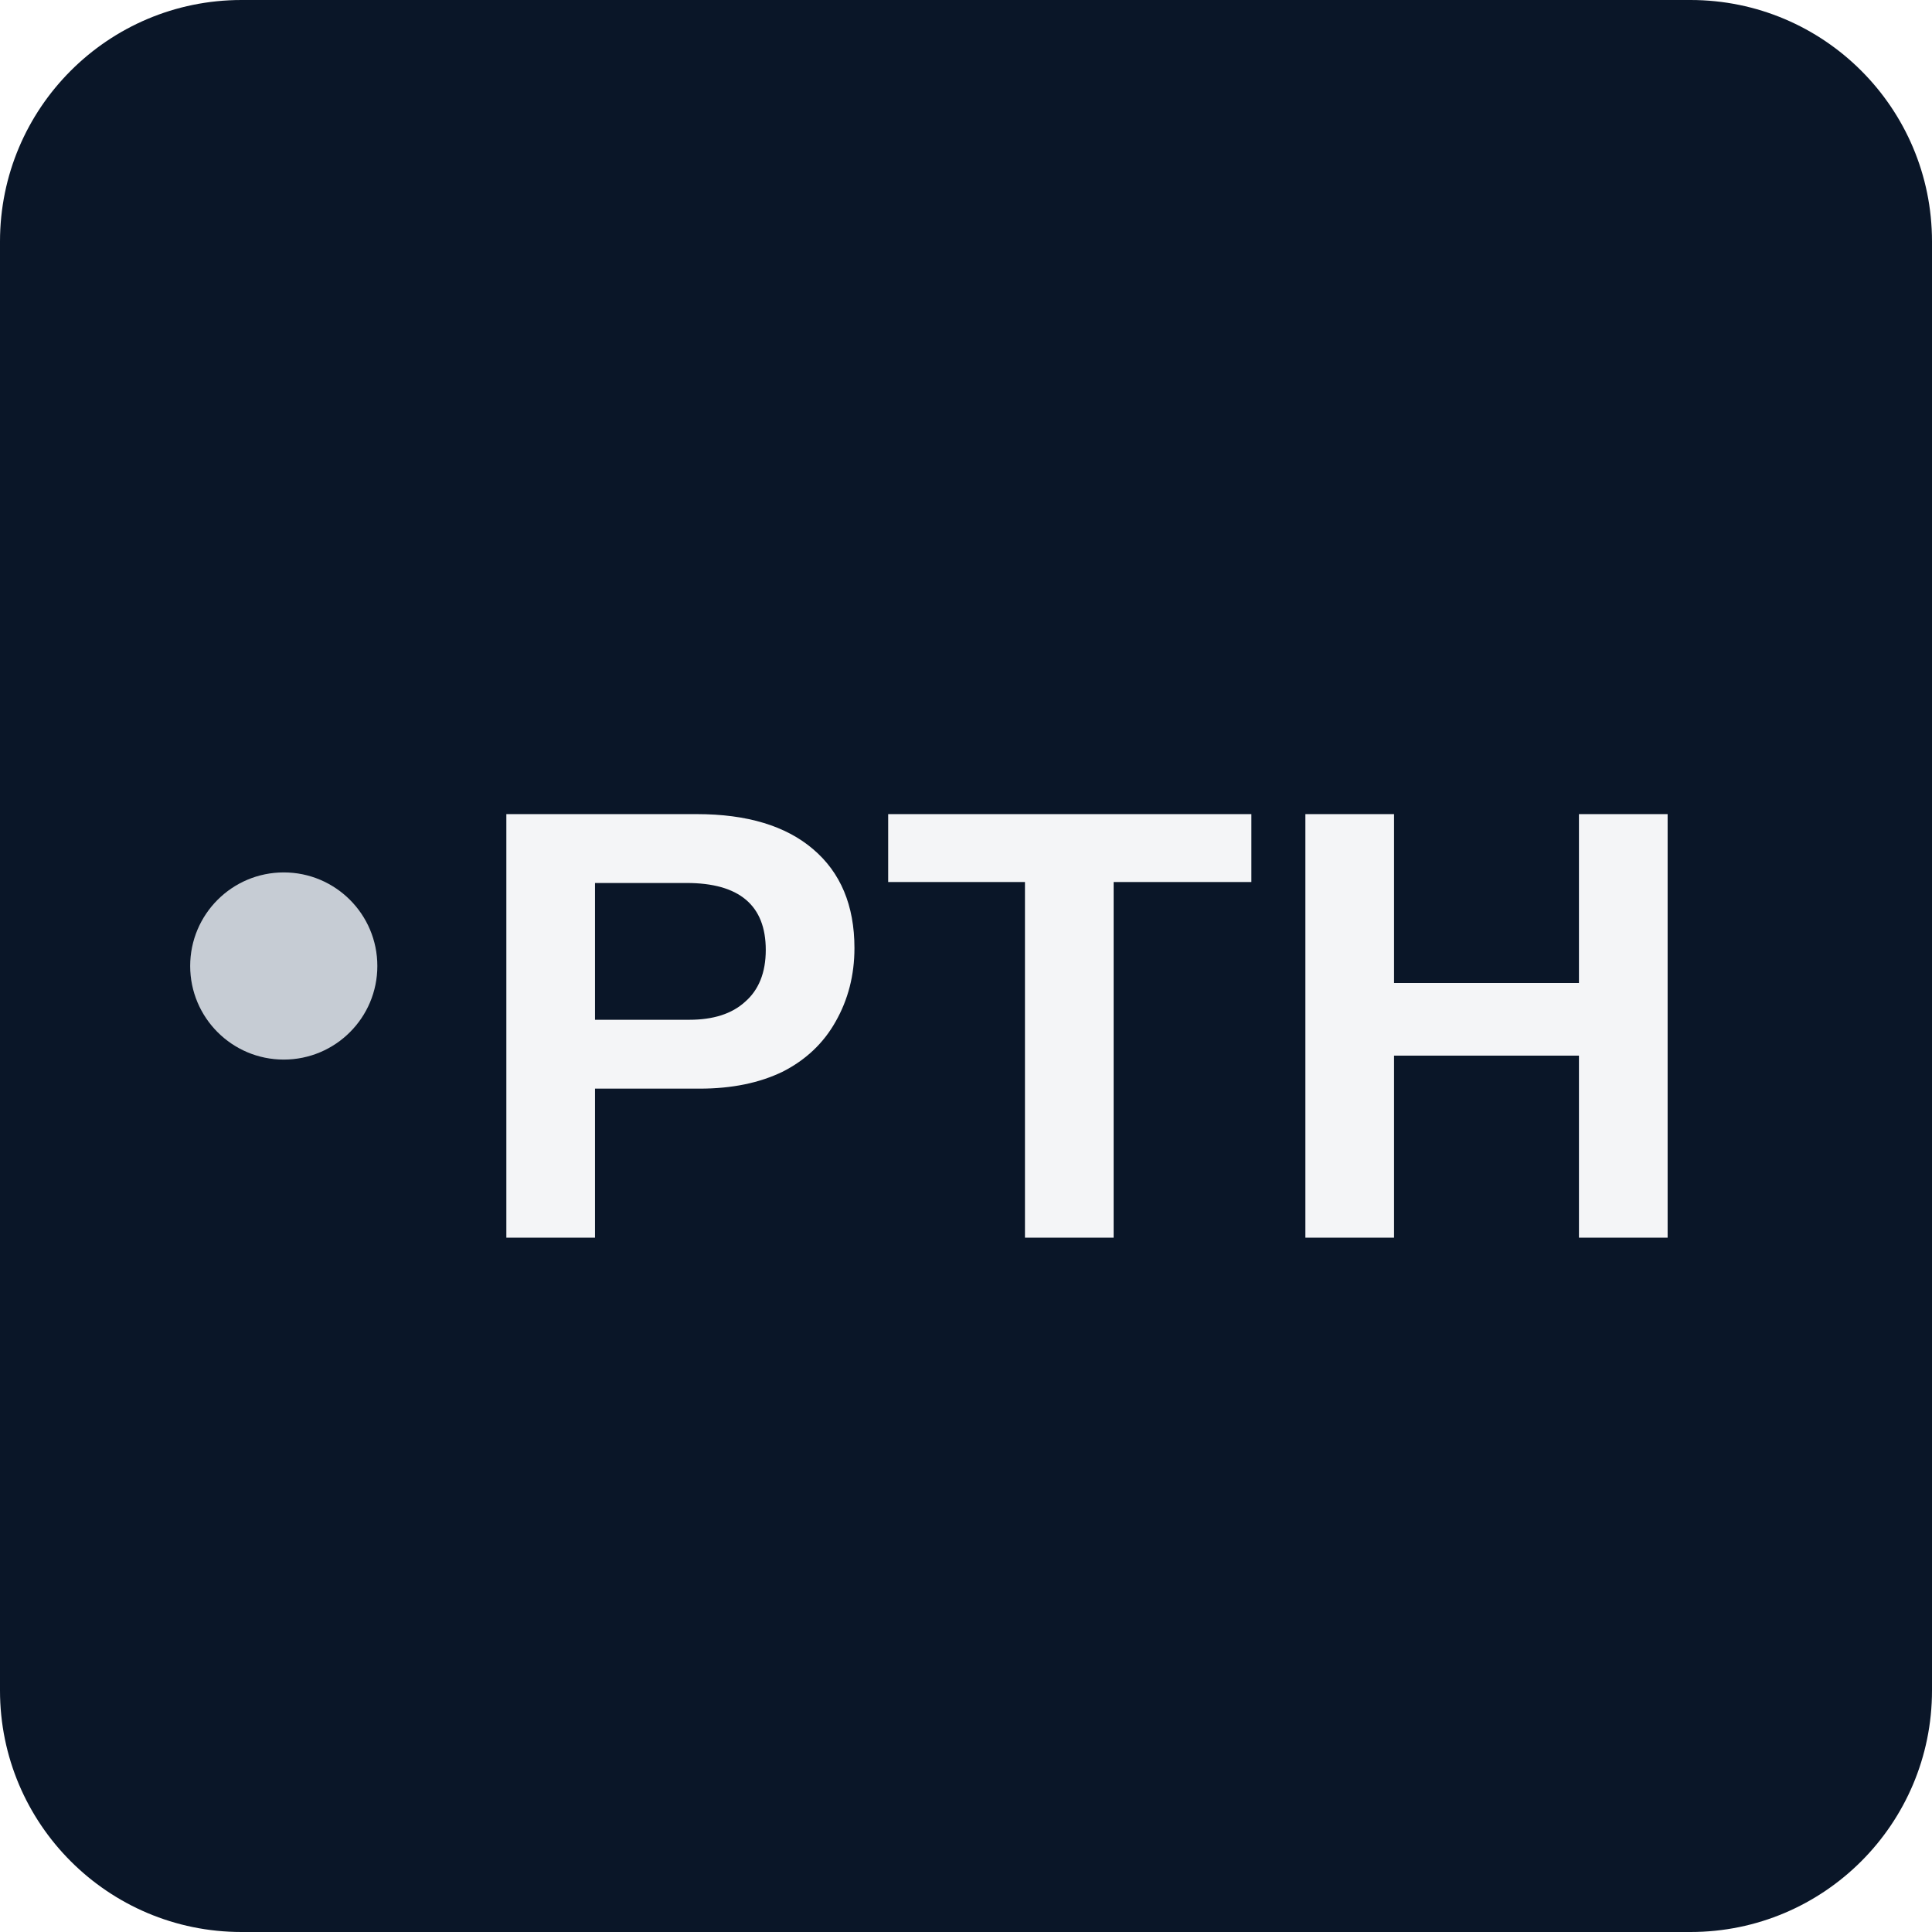
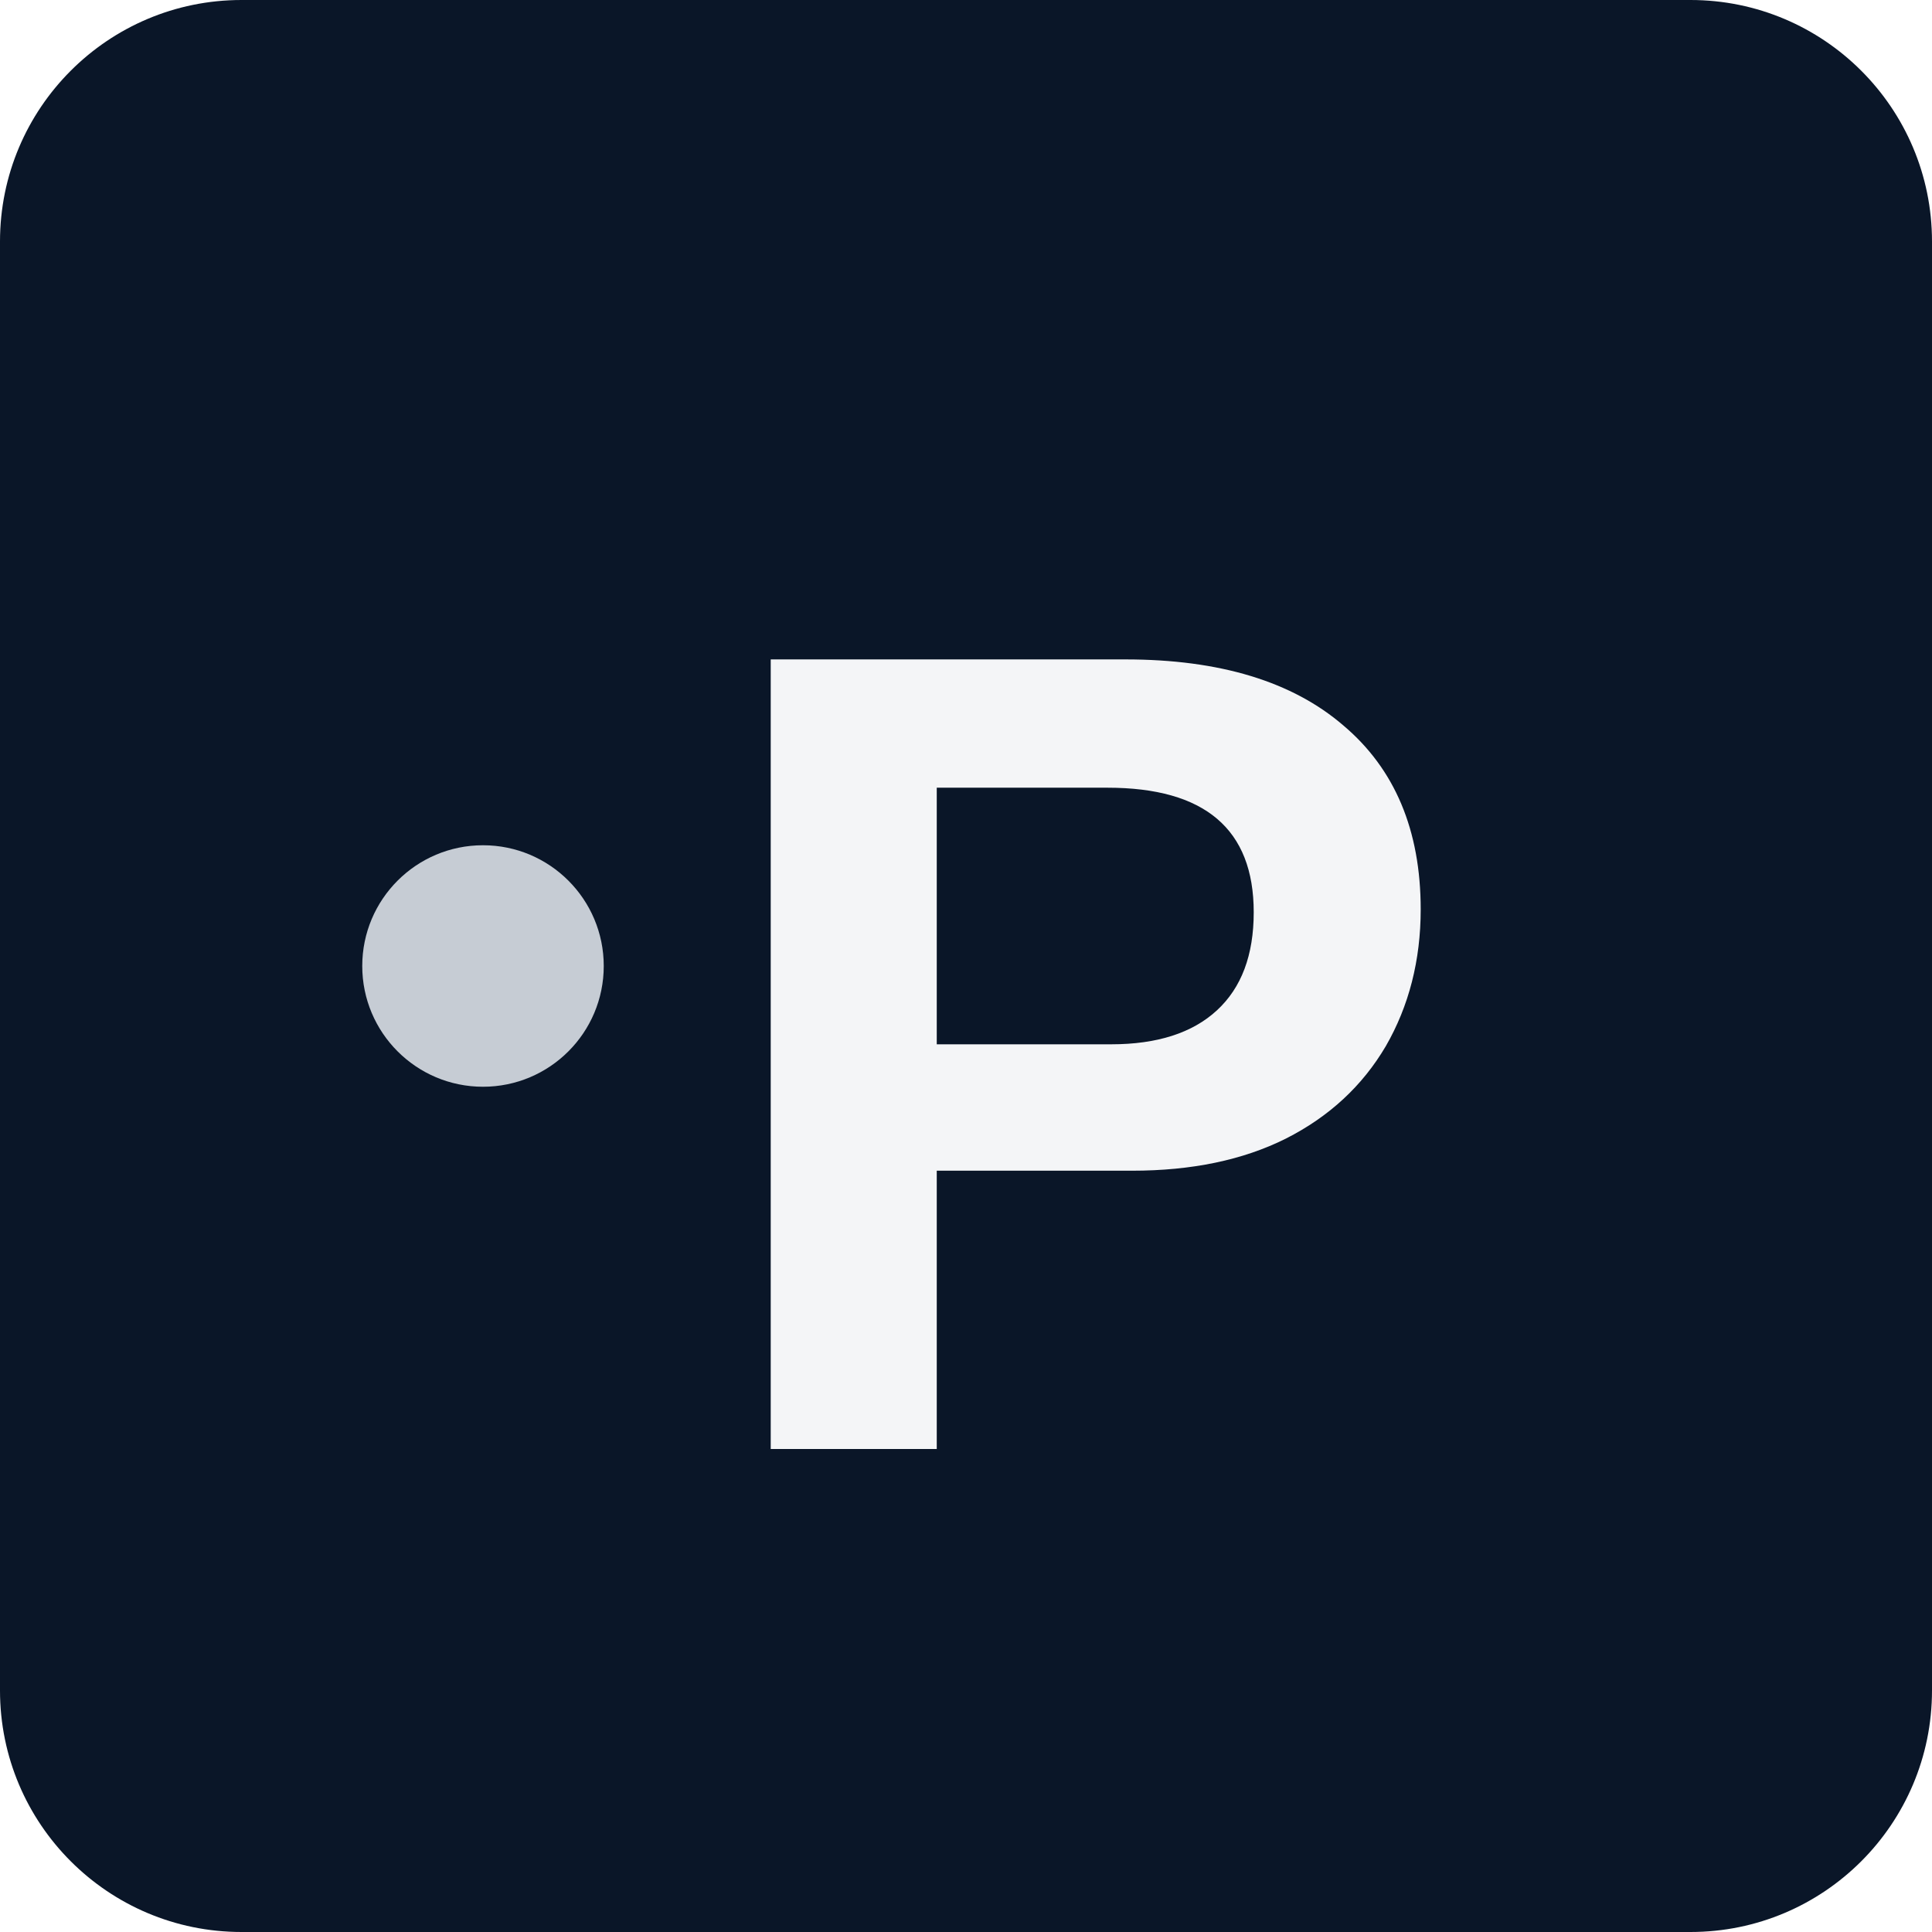
<svg xmlns="http://www.w3.org/2000/svg" viewBox="0 0 32 32">
  <rect width="32" height="32" fill="#0A1628" rx="4" />
-   <circle cx="4.7" cy="16" r="1.55" fill="#C6CCD4" />
-   <text x="7.7" y="20.5" font-family="Arial, Helvetica, sans-serif" font-size="10.2" font-weight="700" letter-spacing="0.1" fill="#F4F5F7">PTH</text>
+   <circle cx="8" cy="16" r="2" fill="#C6CCD4" />
+   <text x="11.5" y="24" font-family="Arial, Helvetica, sans-serif" font-size="19" font-weight="700" fill="#F4F5F7">P</text>
</svg>
